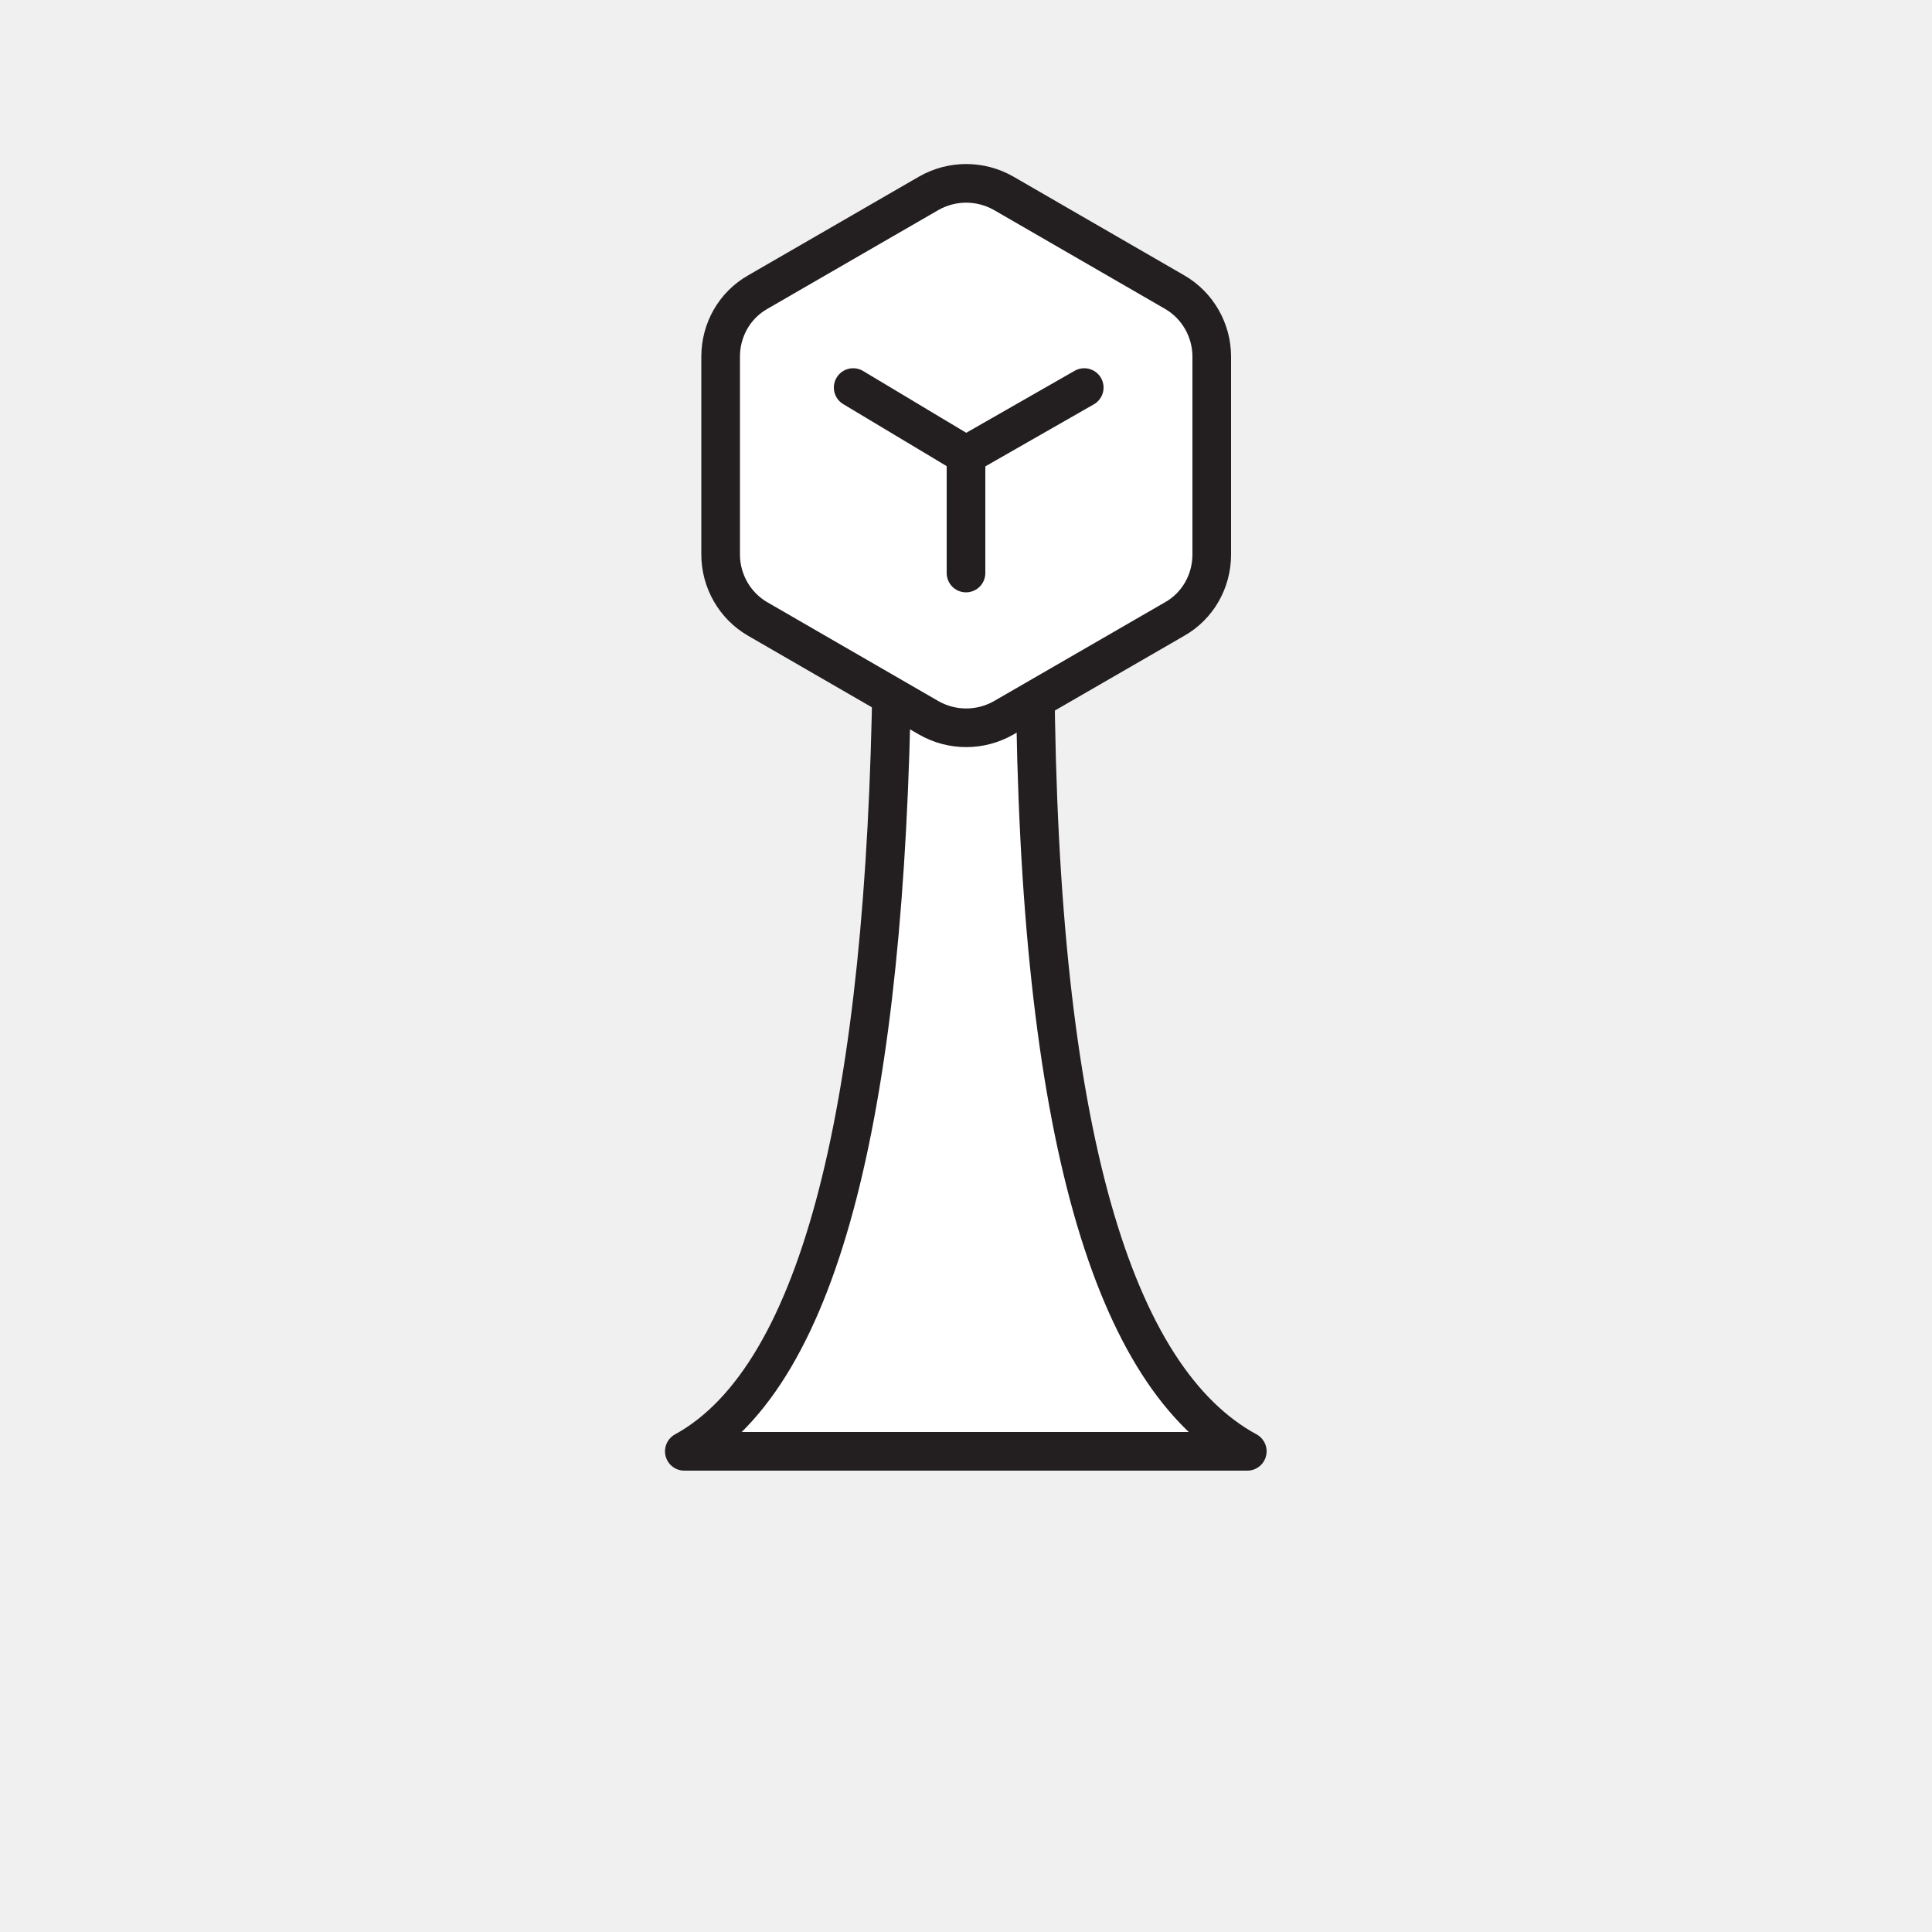
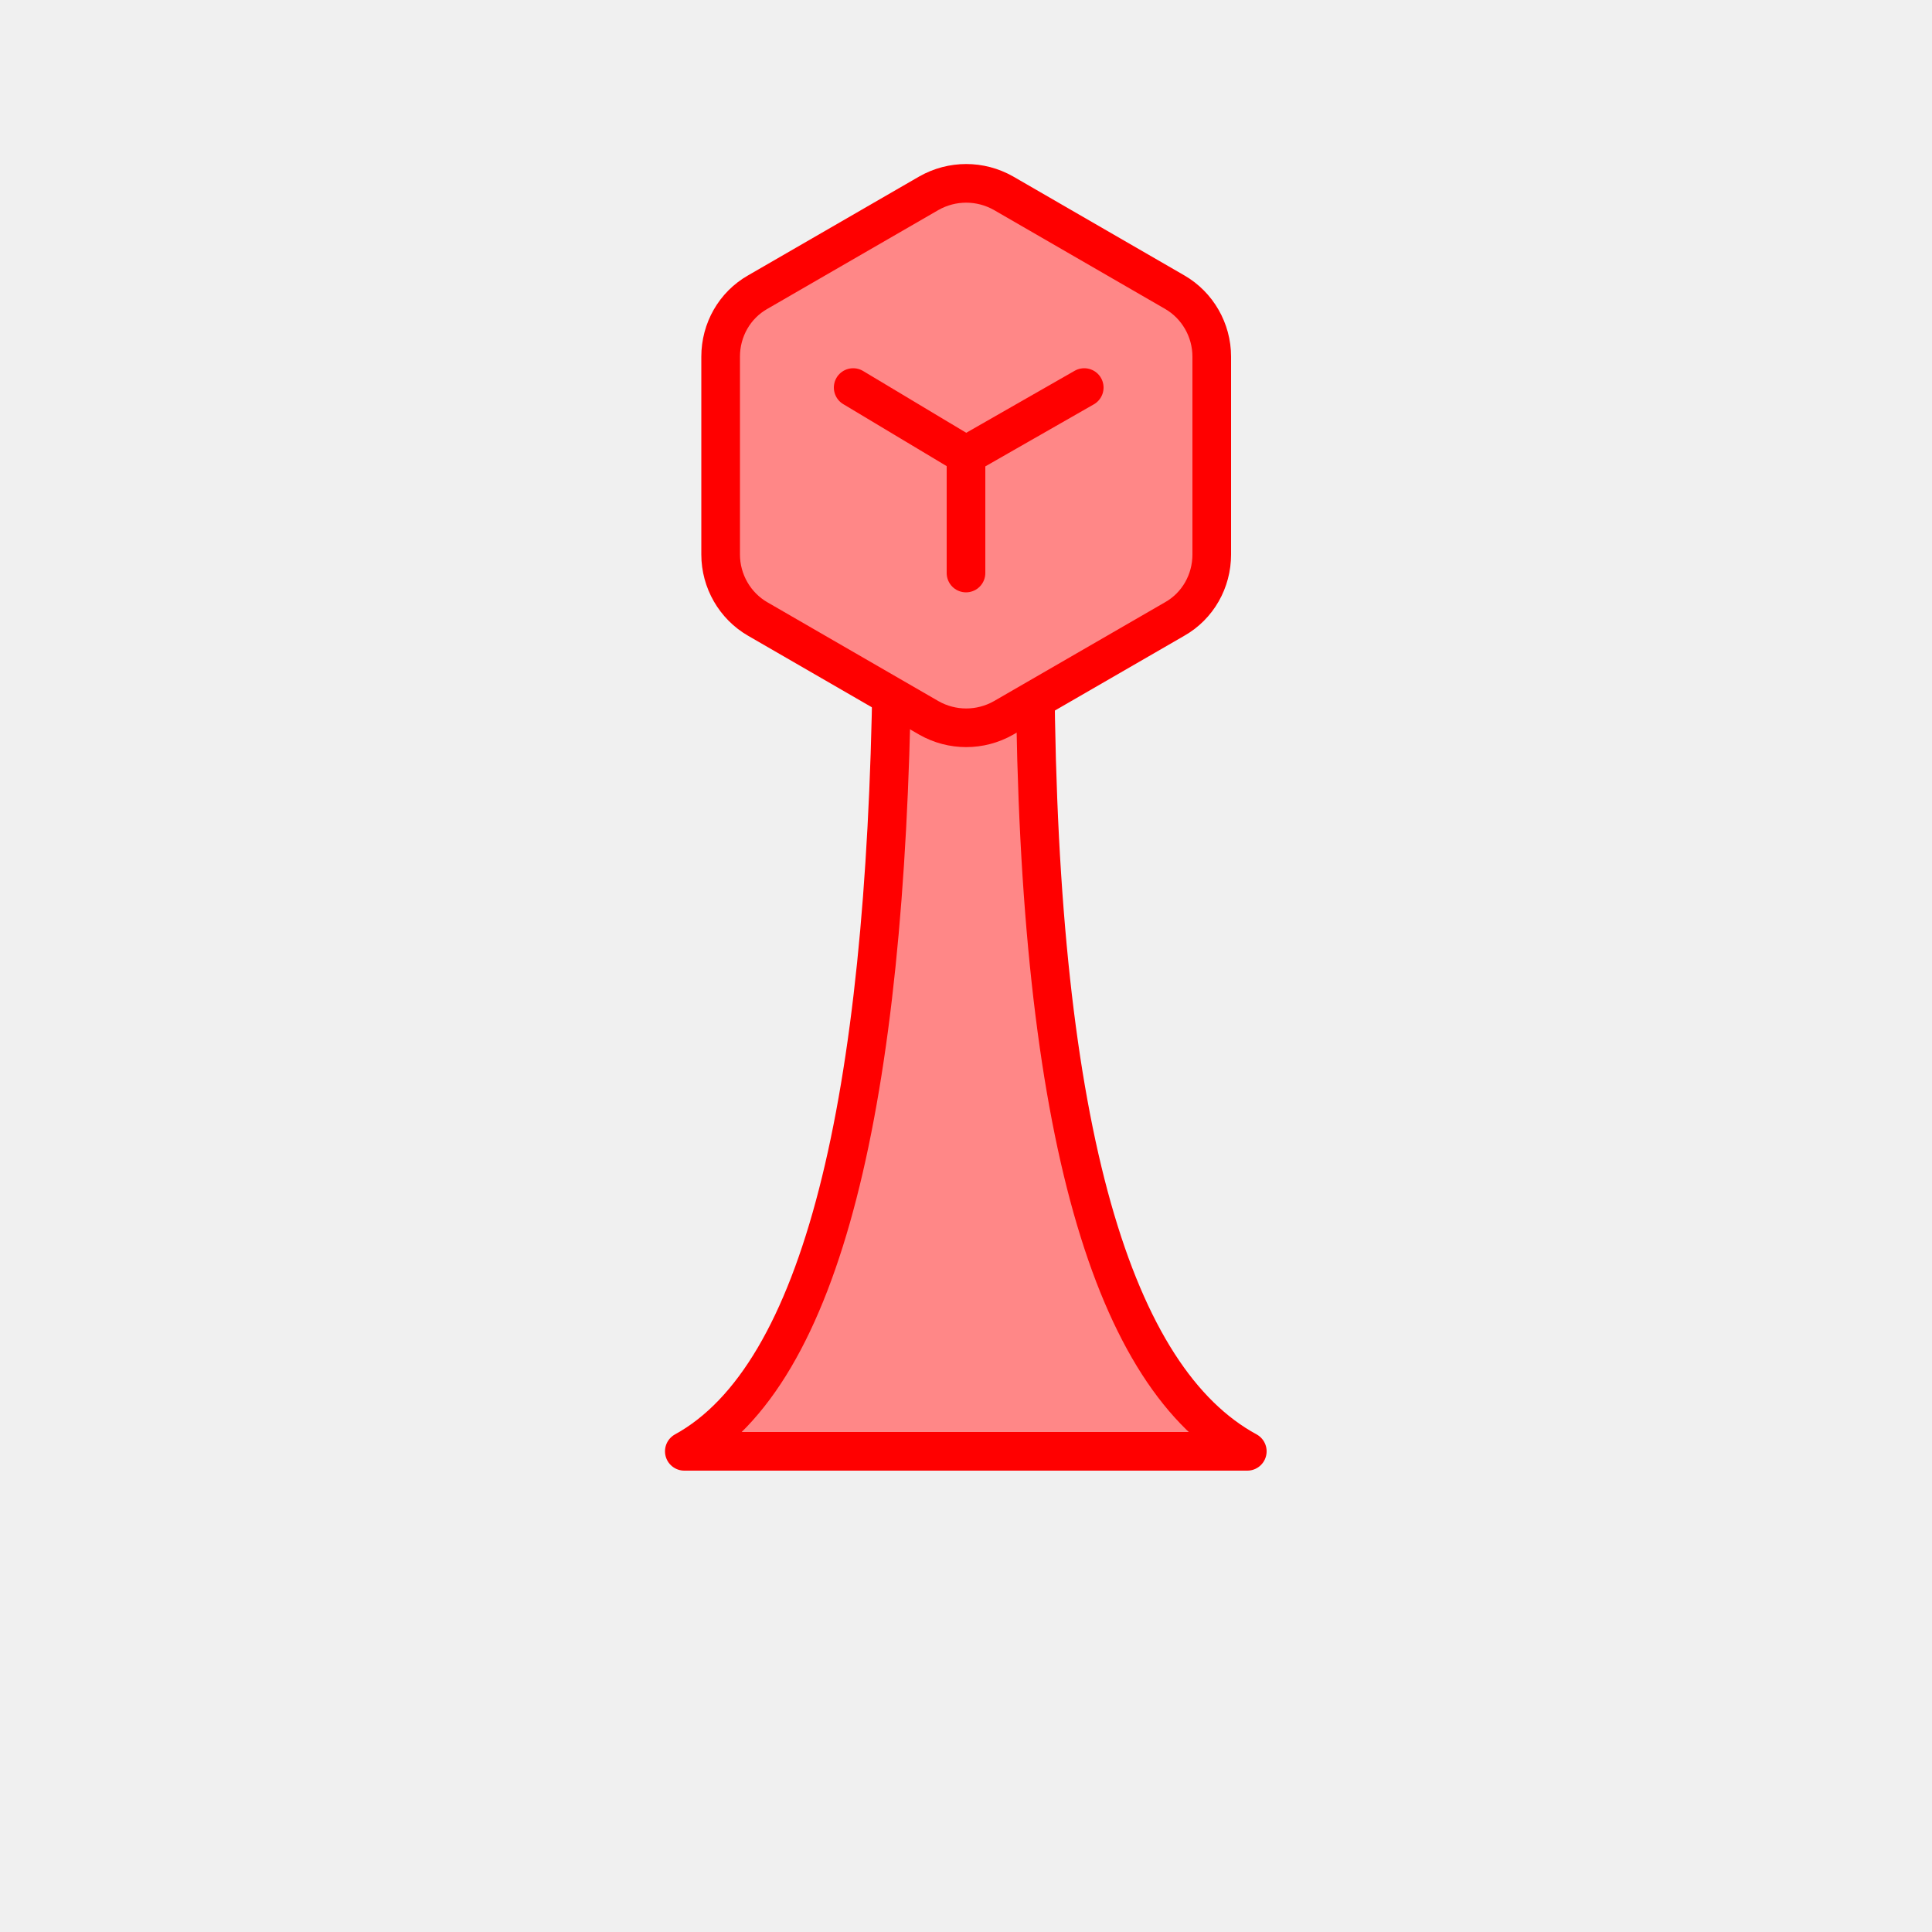
<svg xmlns="http://www.w3.org/2000/svg" id="Layer_1" data-name="Layer 1" viewBox="0 0 50 50">
  <defs>
    <style>
      .cls-1 {
        stroke-miterlimit: 10;
      }

      .cls-1, .cls-2, .cls-3 {
-         stroke: #231f20;
+         stroke: #ff0000;
      }

      .cls-1, .cls-3 {
-         fill: #fff;
+         fill: #ff8787;
      }

      .cls-2 {
        fill: none;
      }

      .cls-2, .cls-3 {
        stroke-linecap: round;
        stroke-linejoin: round;
      }
    </style>
  </defs>
  <g>
    <path class="cls-3" d="M17.71,37.56h14.57c-3.46-1.88-5.41-8.22-5.49-20.05h-3.71c-.16,10.92-1.78,18.08-5.37,20.05Z" />
    <path class="cls-1" d="M24.04,5l-4.43,2.56c-.6.34-.96.98-.96,1.67v5.12c0,.69.37,1.33.96,1.67l4.43,2.56c.6.34,1.33.34,1.93,0l4.43-2.56c.6-.34.96-.98.96-1.67v-5.12c0-.69-.37-1.33-.96-1.67l-4.43-2.56c-.6-.34-1.33-.34-1.93,0Z" />
  </g>
  <g>
    <polyline class="cls-2" points="25 14.83 25 11.78 28.06 10.03" />
    <line class="cls-2" x1="25" y1="11.78" x2="22.08" y2="10.03" />
  </g>
</svg>
